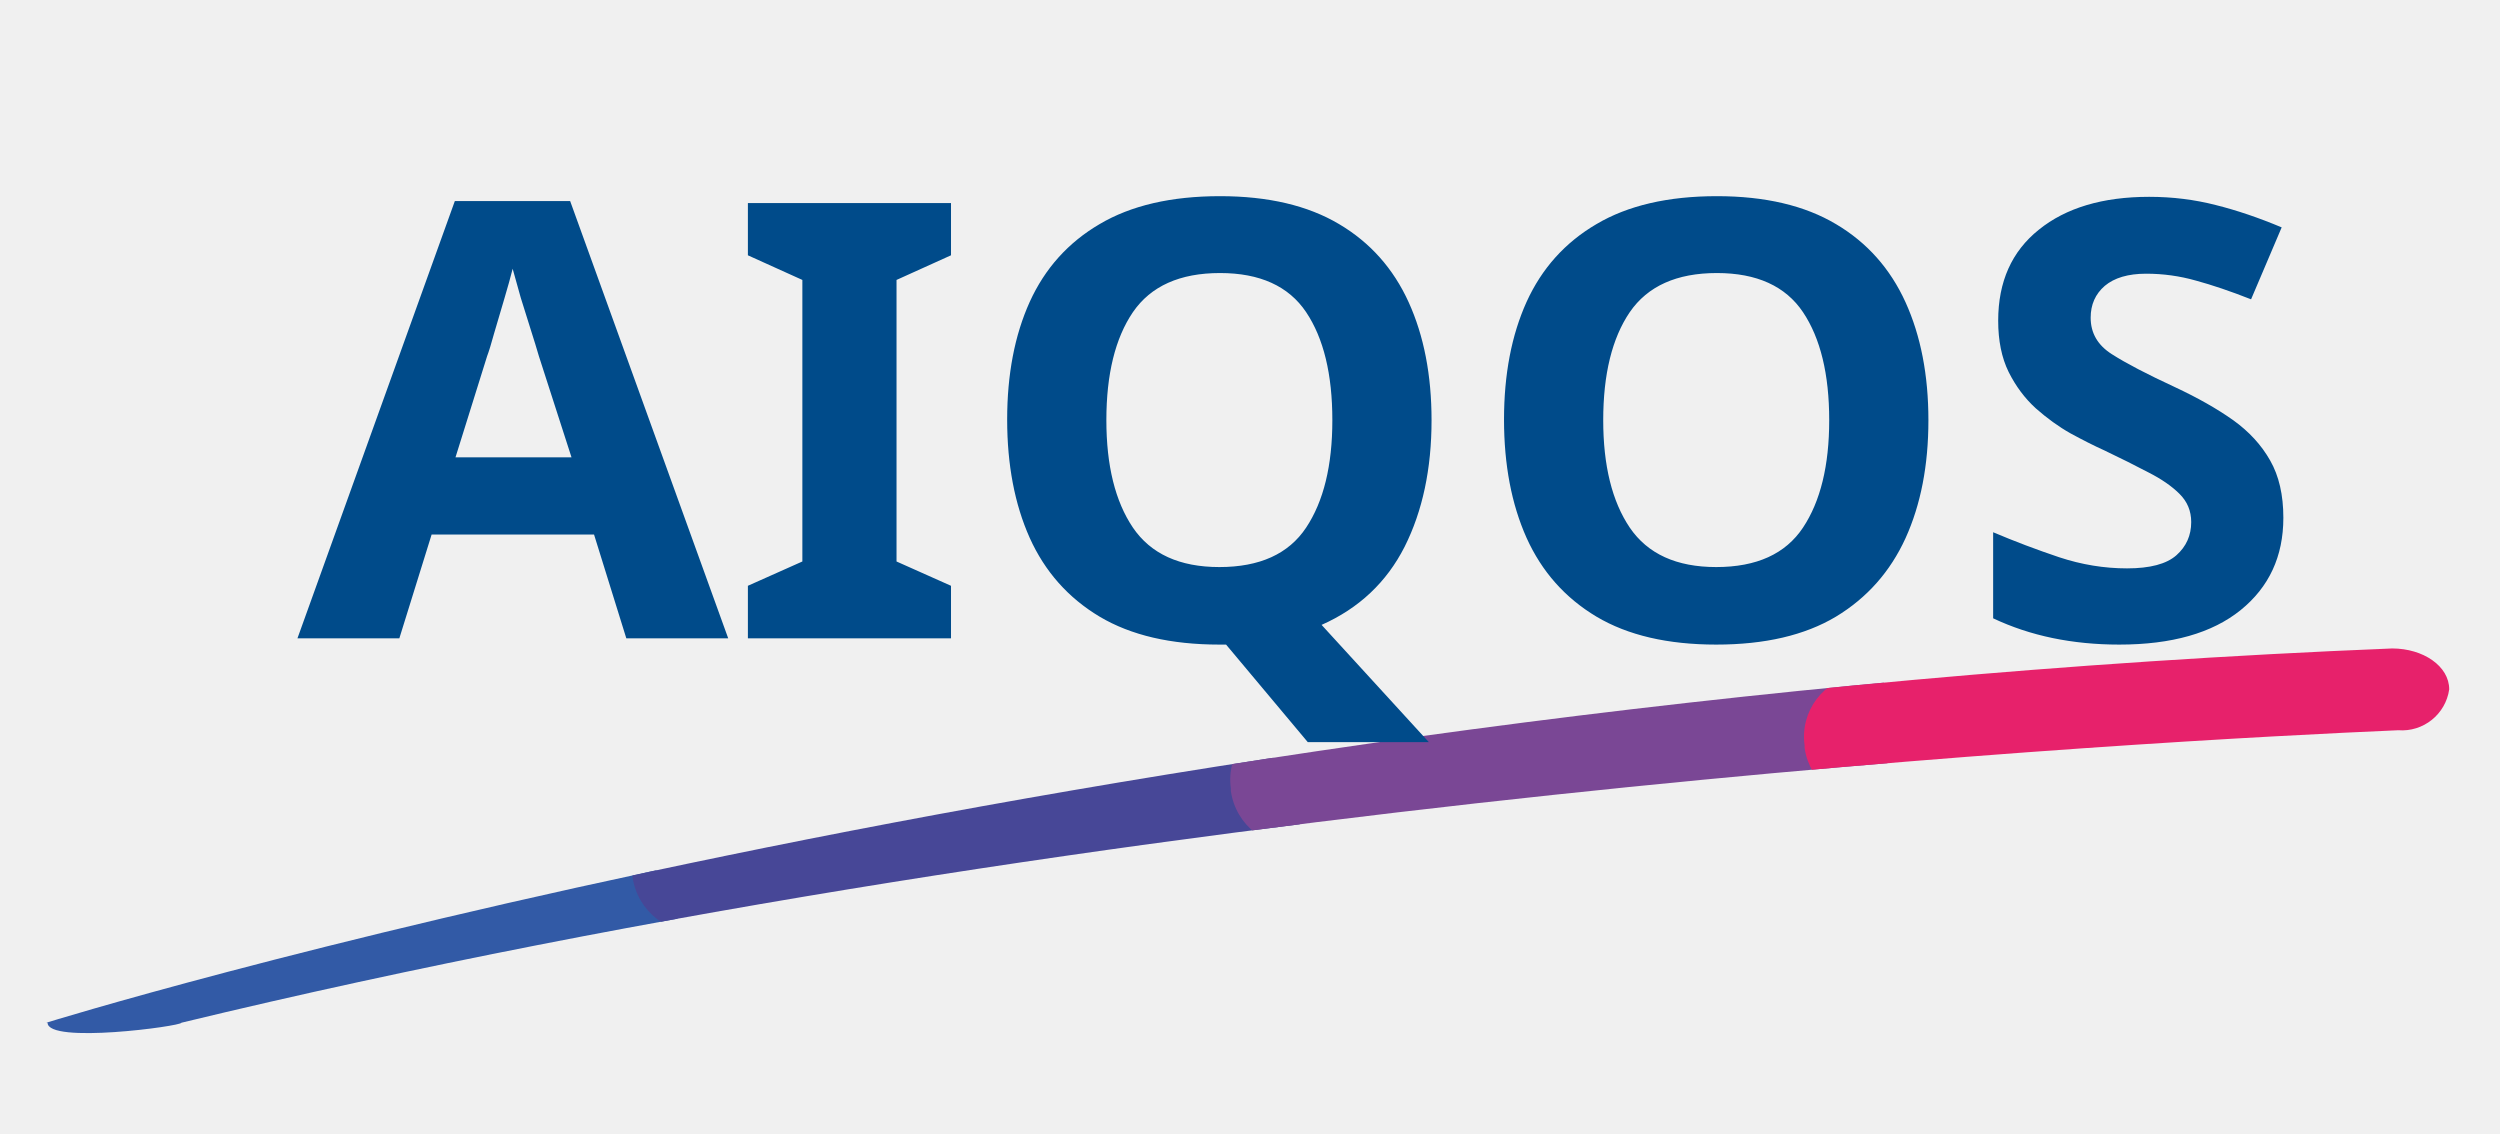
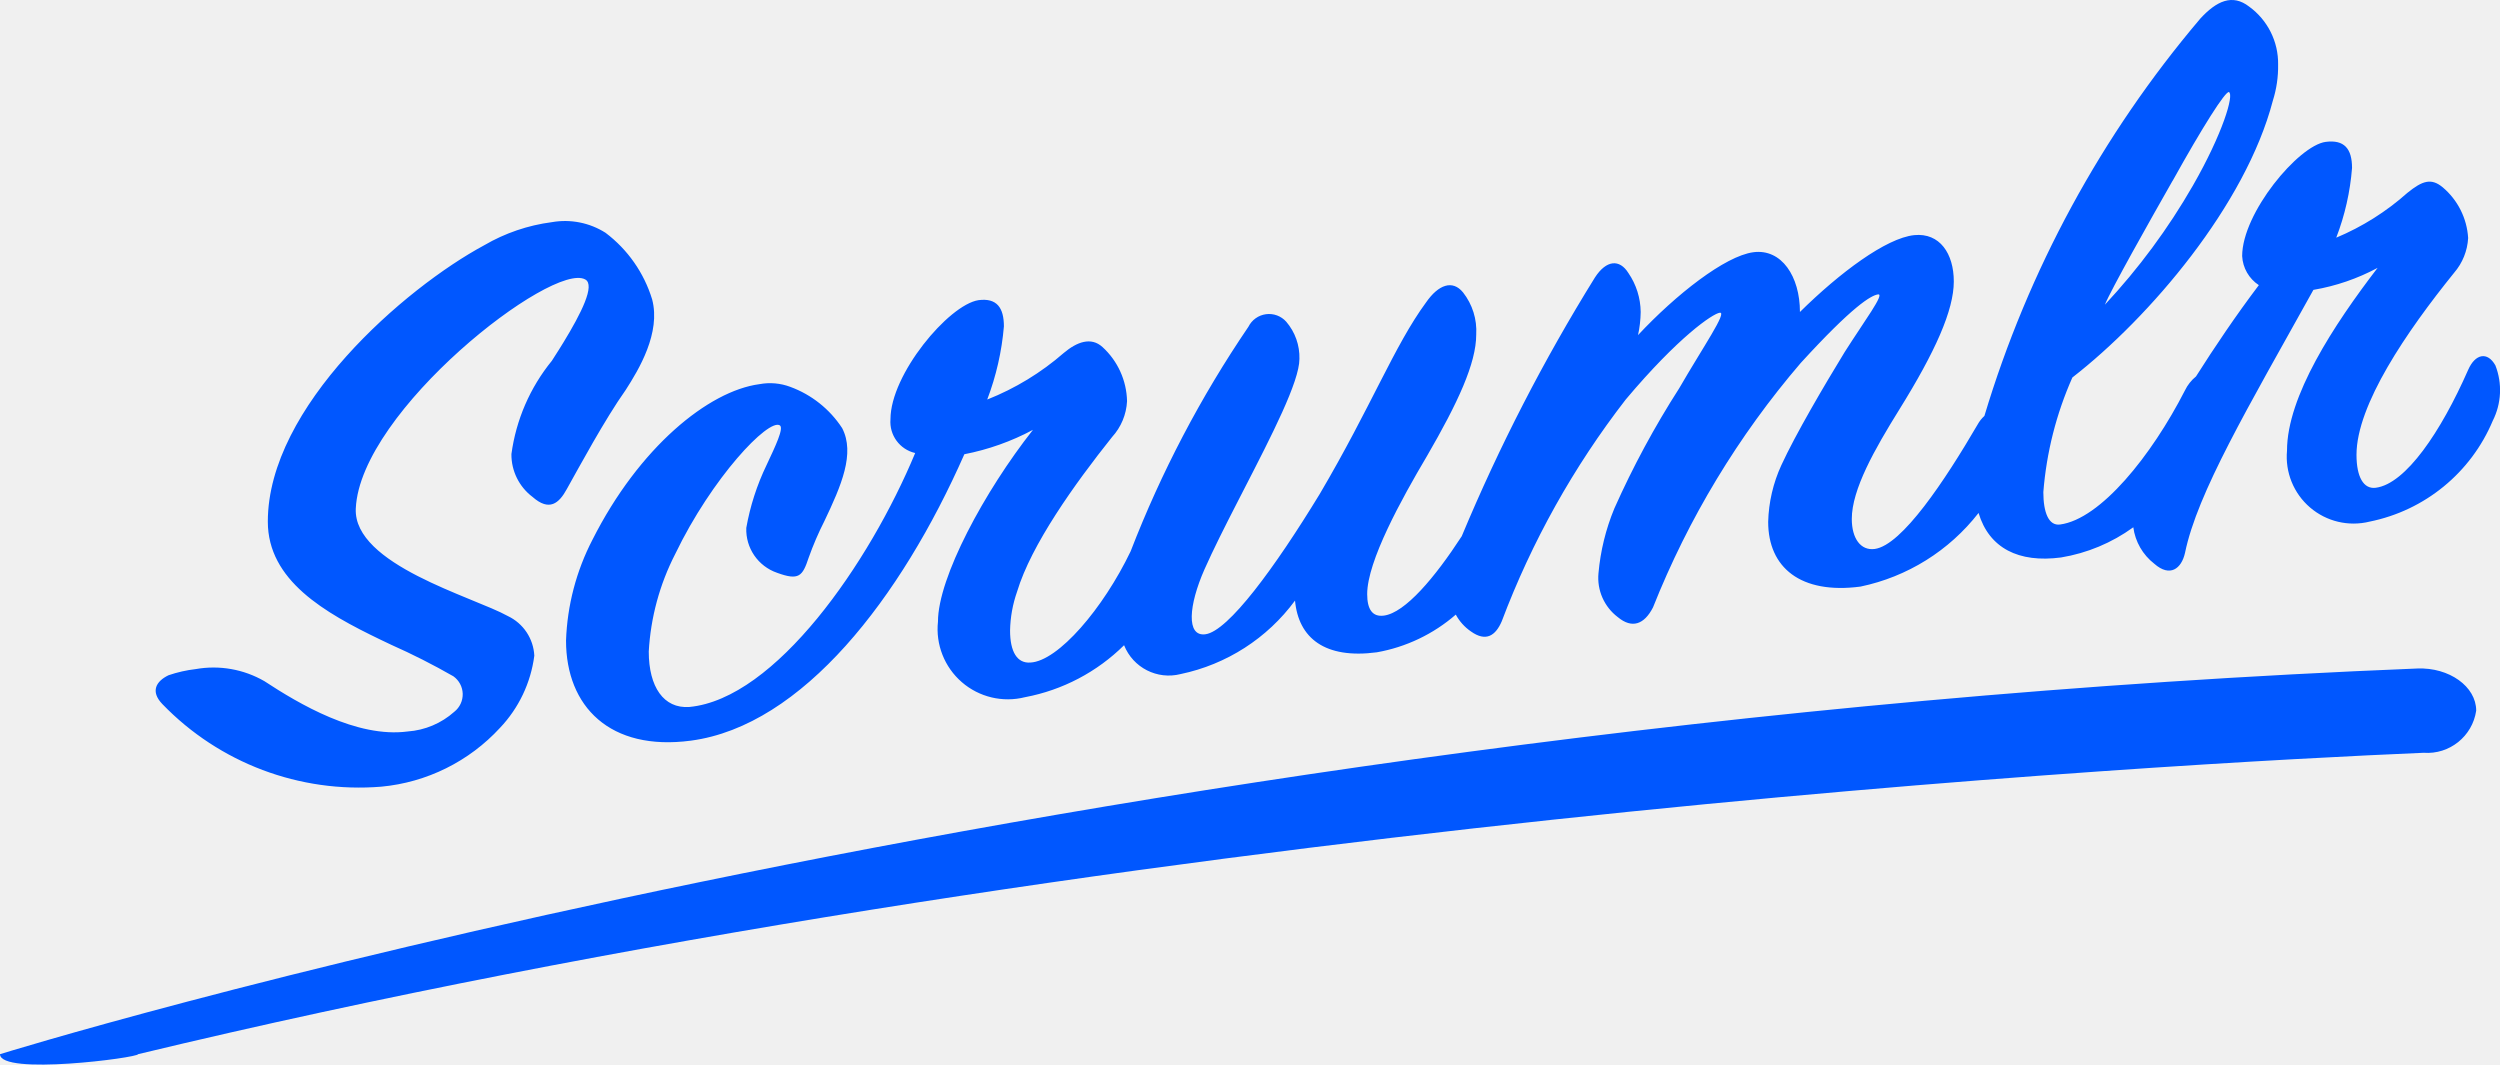
- <svg xmlns="http://www.w3.org/2000/svg" width="116.16" height="52.69" data-name="Ebene 1">
+ <svg xmlns="http://www.w3.org/2000/svg" id="Logo" width="112.715" height="48" viewBox="0 0 112.715 48">
  <defs>
-     <style>.cls-1{fill:#fff;}.cls-2{fill:none;}.cls-3{clip-path:url(#clip-path);}.cls-4{clip-path:url(#clip-path-2);}.cls-5{clip-path:url(#clip-path-3);}.cls-6{clip-path:url(#clip-path-4);}.cls-7{clip-path:url(#clip-path-5);}.cls-8{fill:#325aa6;}.cls-9{clip-path:url(#clip-path-6);}.cls-10{fill:#474797;}.cls-11{clip-path:url(#clip-path-8);}.cls-12{fill:#7a4795;}.cls-13{clip-path:url(#clip-path-10);}.cls-14{fill:#e7216b;}</style>
-     <clipPath id="clip-path" transform="translate(-73.15 -185.94)">
-       <path class="cls-1" d="m75.3,233.46s48,-14.92 109,-17.39c1.44,0 2.65,0.82 2.65,1.9a2.22,2.22 0 0 1 -2.37,1.9c-11.1,0.48 -59.25,3 -103,13.59c0,0.16 -6.22,1 -6.22,0m97.94,-39.37c1.35,-2.43 2.38,-4.05 2.54,-4s-0.28,1.86 -1.63,4.22a29.23,29.23 0 0 1 -4,5.36c0.28,-0.68 2,-3.77 3.05,-5.59m-73.08,1.92a3.46,3.46 0 0 1 2.41,0.48a5.94,5.94 0 0 1 2.1,3c0.4,1.51 -0.6,3.17 -1.19,4.09c-1,1.34 -2.1,3.47 -2.65,4.46c-0.36,0.66 -0.8,1 -1.55,0.36a2.38,2.38 0 0 1 -1,-1.93a8.53,8.53 0 0 1 1.82,-4.21c0.11,-0.16 0.22,-0.33 0.32,-0.5l0.21,-0.34c0.8,-1.3 1.44,-2.57 1,-2.82c-1.47,-0.83 -10.15,5.92 -10.35,10.32c-0.12,2.54 5.32,4 6.86,4.85a2.09,2.09 0 0 1 1.19,1.79a5.79,5.79 0 0 1 -1.55,3.25a8.28,8.28 0 0 1 -5.35,2.65a12.29,12.29 0 0 1 -9.87,-3.72c-0.55,-0.57 -0.28,-1 0.28,-1.3a6.45,6.45 0 0 1 1.23,-0.28a4.64,4.64 0 0 1 3.09,0.55c1.55,1 4.16,2.57 6.46,2.27a3.55,3.55 0 0 0 2.1,-0.89a1,1 0 0 0 0,-1.6a30.65,30.65 0 0 0 -2.8,-1.42l-0.48,-0.23c-2.53,-1.21 -5.08,-2.68 -5.08,-5.32c0,-5.19 6.18,-10.54 9.75,-12.46a8.13,8.13 0 0 1 3.05,-1.05zm74.29,-9.15c0.75,-0.83 1.47,-1.15 2.22,-0.56a3.19,3.19 0 0 1 1.31,2.61a5.64,5.64 0 0 1 -0.24,1.63c-1.23,4.7 -5.55,9.76 -9,12.48a15.63,15.63 0 0 0 -1.31,5.16c0,0.92 0.24,1.53 0.75,1.46c1.83,-0.24 4.13,-3.1 5.63,-6a1.91,1.91 0 0 1 0.5,-0.63c0.83,-1.31 1.81,-2.77 2.84,-4.12a1.66,1.66 0 0 1 -0.76,-1.31c0,-1.94 2.54,-5 3.77,-5.15c0.83,-0.1 1.19,0.3 1.19,1.18a11.55,11.55 0 0 1 -0.71,3.14a11.44,11.44 0 0 0 3.21,-2c0.67,-0.55 1.07,-0.68 1.58,-0.25a3.23,3.23 0 0 1 1.15,2.29a2.6,2.6 0 0 1 -0.63,1.57c-2.14,2.64 -4.4,5.95 -4.4,8.2c0,1 0.31,1.56 0.87,1.49c1.35,-0.18 2.93,-2.52 4.16,-5.32c0.32,-0.73 0.87,-0.84 1.23,-0.2a3.07,3.07 0 0 1 -0.12,2.5a7.65,7.65 0 0 1 -5.55,4.54a3,3 0 0 1 -3.65,-2.19a3.12,3.12 0 0 1 -0.08,-1c0,-2.44 2.1,-5.65 4.09,-8.24a9.6,9.6 0 0 1 -2.9,1c-3,5.34 -5.23,9.15 -5.78,11.85c-0.16,0.71 -0.68,1.12 -1.39,0.49a2.45,2.45 0 0 1 -0.94,-1.64a7.64,7.64 0 0 1 -3.26,1.36c-1.92,0.25 -3.24,-0.42 -3.72,-2a9,9 0 0 1 -5.32,3.32c-2.7,0.36 -4.16,-0.86 -4.16,-2.91a6.44,6.44 0 0 1 0.59,-2.56c0.63,-1.38 1.94,-3.61 2.85,-5.1s1.83,-2.64 1.51,-2.6s-1.15,0.53 -3.49,3.09a39.37,39.37 0 0 0 -6.66,11c-0.4,0.78 -0.95,1 -1.58,0.44a2.18,2.18 0 0 1 -0.87,-2a9.53,9.53 0 0 1 0.71,-2.92a39.9,39.9 0 0 1 2.93,-5.42c1.07,-1.86 2.18,-3.45 1.82,-3.4s-1.86,1.08 -4.24,3.91a38.55,38.55 0 0 0 -5.62,9.96c-0.28,0.65 -0.71,0.94 -1.39,0.46a2.25,2.25 0 0 1 -0.68,-0.76a7.43,7.43 0 0 1 -3.56,1.7c-2.34,0.31 -3.53,-0.64 -3.69,-2.33a8.55,8.55 0 0 1 -5.15,3.31a2.17,2.17 0 0 1 -2.53,-1.38a8.62,8.62 0 0 1 -4.47,2.34a3.16,3.16 0 0 1 -3.84,-2.29a3,3 0 0 1 -0.08,-1.12c0,-2 2.1,-5.88 4.28,-8.64a11,11 0 0 1 -3.09,1.1c-2.86,6.47 -7.3,12.24 -12.33,12.91c-3.65,0.48 -5.63,-1.54 -5.63,-4.51a10.53,10.53 0 0 1 1.19,-4.54c2.1,-4.17 5.23,-6.72 7.53,-7a2.54,2.54 0 0 1 1.39,0.12a4.72,4.72 0 0 1 2.34,1.86c0.59,1.14 0,2.6 -0.8,4.18a14.28,14.28 0 0 0 -0.71,1.66c-0.28,0.84 -0.43,1 -1.42,0.68a2,2 0 0 1 -1.39,-2a10.88,10.88 0 0 1 0.91,-2.83c0.4,-0.85 0.79,-1.67 0.6,-1.79c-0.52,-0.32 -3,2.35 -4.72,5.8a11.05,11.05 0 0 0 -1.19,4.39c0,1.6 0.68,2.58 1.83,2.5c3.88,-0.36 8.12,-6.49 10.18,-11.44a1.45,1.45 0 0 1 -1.11,-1.53c0,-2 2.62,-5.15 4,-5.37c0.83,-0.11 1.15,0.35 1.15,1.18a12.45,12.45 0 0 1 -0.75,3.3a11.91,11.91 0 0 0 3.44,-2.1c0.6,-0.5 1.23,-0.73 1.75,-0.27a3.42,3.42 0 0 1 1.11,2.45a2.55,2.55 0 0 1 -0.68,1.61c-1.7,2.13 -3.64,4.87 -4.28,7a5.57,5.57 0 0 0 -0.31,1.76c0,0.95 0.31,1.48 0.91,1.44c1.25,-0.06 3.29,-2.44 4.52,-5a50.42,50.42 0 0 1 5.31,-10.13a1,1 0 0 1 1.39,-0.46a1.08,1.08 0 0 1 0.32,0.24a2.48,2.48 0 0 1 0.59,1.67c0,1 -1.25,3.45 -2.5,5.88l-0.33,0.64c-0.54,1.05 -1.05,2.08 -1.45,3c-0.71,1.62 -0.83,3 0,2.93c1,-0.14 3.13,-3 5.15,-6.33c2.34,-4 3.37,-6.7 4.8,-8.63c0.55,-0.8 1.19,-1 1.67,-0.45a2.82,2.82 0 0 1 0.59,1.9c0,1.3 -0.83,3.08 -2.22,5.47c-1.15,1.94 -2.7,4.74 -2.7,6.23c0,0.68 0.24,1 0.76,1c0.95,-0.13 2.3,-1.72 3.51,-3.58a80.84,80.84 0 0 1 6,-11.67c0.51,-0.79 1.1,-0.83 1.5,-0.2a3.17,3.17 0 0 1 0.56,1.76a6,6 0 0 1 -0.12,1c1.7,-1.82 3.92,-3.56 5.19,-3.73s2.1,1.09 2.1,2.69c1.78,-1.76 3.88,-3.33 5.15,-3.46s1.79,0.83 1.79,2.08s-0.83,3.16 -2.46,5.78c-1.11,1.79 -2.14,3.6 -2.14,4.93c0,0.88 0.4,1.44 1,1.35c1.23,-0.16 3.17,-3.09 4.64,-5.6a1.49,1.49 0 0 1 0.31,-0.4a49.7,49.7 0 0 1 9.73,-17.96l0,0.05z" id="svg_1" />
-     </clipPath>
-     <clipPath id="clip-path-2" transform="translate(-73.15 -185.94)">
-       <rect class="cls-2" height="1024" id="svg_2" width="1440" x="13.3" y="149.94" />
-     </clipPath>
-     <clipPath id="clip-path-3" transform="translate(-73.15 -185.94)">
-       <rect class="cls-2" height="21" id="svg_3" width="115" x="73.3" y="213.94" />
-     </clipPath>
-     <clipPath id="clip-path-4" transform="translate(-73.15 -185.94)">
-       <path class="cls-2" d="m76.14,228.29l25.17,-2.67a3,3 0 0 1 3.29,2.56l0,0.11a2.9,2.9 0 0 1 -2.46,3.29l-0.1,0l-25.18,2.67a3,3 0 0 1 -3.28,-2.56l0,-0.12a2.9,2.9 0 0 1 2.42,-3.27l0.11,0l0.03,-0.01z" id="svg_4" />
-     </clipPath>
-     <clipPath id="clip-path-5" transform="translate(-73.15 -185.94)">
-       <rect class="cls-2" height="18" id="svg_5" width="112" x="75.3" y="215.94" />
-     </clipPath>
-     <clipPath id="clip-path-6" transform="translate(-73.15 -185.94)">
-       <path class="cls-2" d="m105.1,223.29l25.17,-2.67a3,3 0 0 1 3.29,2.56l0,0.11a2.9,2.9 0 0 1 -2.46,3.29l-0.1,0l-25.18,2.67a3,3 0 0 1 -3.28,-2.56l0,-0.12a2.9,2.9 0 0 1 2.46,-3.27l0.11,0l-0.01,-0.01z" id="svg_6" />
-     </clipPath>
-     <clipPath id="clip-path-8" transform="translate(-73.15 -185.94)">
-       <path class="cls-2" d="m132.9,219.29l25.17,-2.67a3,3 0 0 1 3.29,2.56l0,0.11a2.9,2.9 0 0 1 -2.46,3.29l-0.1,0l-25.17,2.67a3,3 0 0 1 -3.29,-2.56l0,-0.12a2.91,2.91 0 0 1 2.46,-3.28l0.11,0l-0.01,0z" id="svg_7" />
-     </clipPath>
-     <clipPath id="clip-path-10" transform="translate(-73.15 -185.94)">
-       <path class="cls-2" d="m159.54,217.29l25.18,-2.67a3,3 0 0 1 3.28,2.56l0,0.11a2.9,2.9 0 0 1 -2.46,3.29l-0.1,0l-25.18,2.67a3,3 0 0 1 -3.26,-2.55l0,-0.12a2.9,2.9 0 0 1 2.46,-3.28l0.1,0l-0.02,-0.01z" id="svg_8" />
+     <clipPath id="clip-path">
+       <path id="Pfad_2" data-name="Pfad 2" d="M0-.471S47.983-15.4,108.987-17.86c1.44-.057,2.655.815,2.655,1.9a2.229,2.229,0,0,1-2.371,1.9c-11.1.472-59.257,3.044-103.045,13.589C6.226-.309,0,.5,0-.471M97.956-39.849c1.349-2.427,2.379-4.051,2.538-4,.238.12-.278,1.866-1.626,4.218A29.132,29.132,0,0,1,94.9-34.262c.28-.686,2.022-3.776,3.053-5.588M24.884-37.984a3.413,3.413,0,0,1,2.418.48,5.938,5.938,0,0,1,2.1,3c.4,1.51-.6,3.165-1.19,4.083-.952,1.345-2.1,3.479-2.655,4.468-.357.657-.795,1.02-1.547.357a2.39,2.39,0,0,1-.952-1.932,8.449,8.449,0,0,1,1.824-4.207c.106-.165.213-.334.319-.5l.21-.339c.793-1.3,1.433-2.572.978-2.825-1.467-.834-10.15,5.917-10.348,10.327-.12,2.532,5.312,3.985,6.857,4.848a2.089,2.089,0,0,1,1.192,1.786,5.809,5.809,0,0,1-1.547,3.254,8.325,8.325,0,0,1-5.352,2.652A12.326,12.326,0,0,1,7.32-16.256c-.554-.577-.277-1.032.278-1.3a5.91,5.91,0,0,1,1.229-.278,4.594,4.594,0,0,1,3.092.544c1.547,1.015,4.165,2.574,6.463,2.269a3.531,3.531,0,0,0,2.1-.888,1,1,0,0,0-.041-1.6,30.633,30.633,0,0,0-2.806-1.422l-.474-.226c-2.532-1.217-5.086-2.678-5.086-5.325,0-5.183,6.185-10.537,9.754-12.459A8.108,8.108,0,0,1,24.884-37.984Zm74.3-9.157c.752-.824,1.466-1.146,2.221-.561a3.166,3.166,0,0,1,1.306,2.611,5.127,5.127,0,0,1-.238,1.632c-1.228,4.7-5.549,9.767-9.038,12.479a15.8,15.8,0,0,0-1.309,5.166c0,.914.237,1.53.754,1.462,1.824-.242,4.123-3.1,5.629-6.043a1.835,1.835,0,0,1,.5-.633c.83-1.31,1.811-2.766,2.833-4.116a1.667,1.667,0,0,1-.752-1.311c0-1.944,2.538-4.985,3.765-5.148.832-.109,1.189.3,1.189,1.175a11.19,11.19,0,0,1-.712,3.144,11.493,11.493,0,0,0,3.212-2.025c.675-.545,1.07-.674,1.586-.248a3.246,3.246,0,0,1,1.149,2.288,2.622,2.622,0,0,1-.634,1.569c-2.14,2.648-4.4,5.958-4.4,8.207,0,.992.317,1.559.872,1.484,1.347-.177,2.934-2.521,4.162-5.315.317-.727.872-.839,1.229-.2a3.066,3.066,0,0,1-.119,2.494,7.666,7.666,0,0,1-5.549,4.547,3.013,3.013,0,0,1-3.728-3.2c0-2.439,2.1-5.655,4.085-8.241a9.471,9.471,0,0,1-2.895.993c-2.974,5.349-5.233,9.155-5.789,11.859-.158.707-.674,1.117-1.387.487a2.5,2.5,0,0,1-.944-1.642,7.669,7.669,0,0,1-3.258,1.361c-1.914.253-3.241-.419-3.719-2.007a9.1,9.1,0,0,1-5.323,3.32c-2.7.357-4.162-.86-4.162-2.918a6.515,6.515,0,0,1,.594-2.556c.634-1.381,1.944-3.611,2.855-5.1.872-1.374,1.824-2.643,1.506-2.6s-1.149.533-3.488,3.093a39.163,39.163,0,0,0-6.66,11.02c-.4.778-.951.965-1.586.438a2.218,2.218,0,0,1-.872-1.98,9.92,9.92,0,0,1,.714-2.916A40.655,40.655,0,0,1,75.712-30.5c1.072-1.855,2.182-3.453,1.824-3.4-.317.043-1.861,1.085-4.241,3.916a38.523,38.523,0,0,0-5.589,10c-.28.648-.714.935-1.389.452a2.161,2.161,0,0,1-.681-.758,7.385,7.385,0,0,1-3.561,1.7c-2.339.31-3.531-.639-3.688-2.332a8.577,8.577,0,0,1-5.154,3.312,2.168,2.168,0,0,1-2.553-1.3,8.612,8.612,0,0,1-4.465,2.343,3.168,3.168,0,0,1-3.926-3.407c0-1.982,2.1-5.88,4.283-8.646a11.02,11.02,0,0,1-3.093,1.1c-2.855,6.475-7.3,12.246-12.33,12.913-3.648.484-5.629-1.538-5.629-4.513a10.682,10.682,0,0,1,1.189-4.54c2.1-4.167,5.233-6.715,7.533-7.02a2.592,2.592,0,0,1,1.387.121A4.749,4.749,0,0,1,37.968-28.7c.594,1.14-.04,2.6-.795,4.184a14.107,14.107,0,0,0-.712,1.656c-.278.838-.435,1.048-1.426.685A2.061,2.061,0,0,1,33.647-24.2a10.9,10.9,0,0,1,.912-2.828c.4-.855.792-1.668.6-1.795-.517-.313-3.054,2.349-4.719,5.807a10.954,10.954,0,0,0-1.19,4.391c0,1.6.675,2.578,1.824,2.5,3.885-.363,8.127-6.49,10.188-11.45A1.441,1.441,0,0,1,40.148-29.1c0-2.02,2.616-5.151,3.965-5.367.832-.11,1.149.344,1.149,1.181a12.166,12.166,0,0,1-.752,3.3,11.945,11.945,0,0,0,3.45-2.1c.594-.5,1.229-.736,1.744-.27a3.4,3.4,0,0,1,1.11,2.445,2.594,2.594,0,0,1-.675,1.615c-1.7,2.131-3.648,4.864-4.282,6.969a5.6,5.6,0,0,0-.317,1.757c0,.953.317,1.483.912,1.442,1.255-.059,3.289-2.439,4.524-5.016a50.145,50.145,0,0,1,5.31-10.123,1.038,1.038,0,0,1,1.706-.227,2.466,2.466,0,0,1,.594,1.674c0,1.027-1.251,3.454-2.5,5.883l-.325.633c-.54,1.052-1.059,2.081-1.455,2.972-.714,1.619-.833,3.043.04,2.929,1.031-.137,3.133-3.006,5.155-6.324,2.338-3.97,3.369-6.7,4.795-8.639.556-.8,1.19-1.034,1.667-.45a2.806,2.806,0,0,1,.594,1.9c0,1.3-.832,3.083-2.221,5.478-1.149,1.941-2.695,4.739-2.695,6.225,0,.687.238,1.037.754.968.958-.126,2.3-1.719,3.509-3.579a81.968,81.968,0,0,1,6.007-11.668c.515-.792,1.109-.834,1.506-.2a3.162,3.162,0,0,1,.555,1.757,5.2,5.2,0,0,1-.12,1.044c1.706-1.827,3.925-3.569,5.2-3.737s2.1,1.094,2.1,2.694c1.783-1.761,3.884-3.335,5.154-3.465,1.149-.114,1.783.832,1.783,2.088,0,1.3-.832,3.162-2.457,5.776-1.11,1.787-2.142,3.6-2.142,4.933,0,.878.4,1.435,1.032,1.353,1.229-.164,3.17-3.09,4.639-5.608a1.516,1.516,0,0,1,.308-.391A49.857,49.857,0,0,1,99.186-47.141Z" transform="translate(0 48)" fill="none" clip-rule="evenodd" />
    </clipPath>
  </defs>
-   <g class="layer">
-     <g class="cls-3" id="svg_10" transform="matrix(1 0 0 1 0 0)">
-       <g data-name="Gruppe 104" id="Gruppe_104">
-         <g class="cls-4" id="svg_11">
-           <g data-name="Gruppe 103" id="Gruppe_103">
-             <g data-name="Gruppe 102" id="Gruppe_102">
-               <g class="cls-5" id="svg_12">
-                 <g data-name="Gruppe 101" id="Gruppe_101">
-                   <g class="cls-6" id="svg_13">
-                     <g data-name="Gruppe 94" id="Gruppe_94">
-                       <g class="cls-7" id="svg_14">
-                         <g data-name="Gruppe 93" id="Gruppe_93">
-                           <path class="cls-8" d="m73.15,224.71l32.12,-4l1.73,13.97l-32.12,3.95l-1.73,-13.92z" data-name="Pfad 81" id="Pfad_81" transform="translate(-73.15 -185.94)" />
-                         </g>
-                       </g>
-                     </g>
-                   </g>
-                   <g class="cls-9" id="svg_15">
-                     <g data-name="Gruppe 96" id="Gruppe_96">
-                       <g class="cls-7" id="svg_16">
-                         <g data-name="Gruppe 95" id="Gruppe_95">
-                           <path class="cls-10" d="m100.11,219.71l34.1,-4.18l1.8,14.63l-34.1,4.19l-1.8,-14.64z" data-name="Pfad 84" id="Pfad_84" transform="translate(-73.15 -185.94)" />
-                         </g>
-                       </g>
-                     </g>
-                   </g>
-                   <g class="cls-11" id="svg_17">
-                     <g data-name="Gruppe 98" id="Gruppe_98">
-                       <g class="cls-7" id="svg_18">
-                         <g data-name="Gruppe 97" id="Gruppe_97">
-                           <path class="cls-12" d="m127.91,215.71l34.1,-4.18l1.8,14.63l-34.1,4.19l-1.8,-14.64z" data-name="Pfad 87" id="Pfad_87" transform="translate(-73.15 -185.94)" />
-                         </g>
-                       </g>
-                     </g>
-                   </g>
-                   <g class="cls-13" id="svg_19">
-                     <g data-name="Gruppe 100" id="Gruppe_100">
-                       <g class="cls-7" id="svg_20">
-                         <g data-name="Gruppe 99" id="Gruppe_99">
-                           <path class="cls-14" d="m154.73,215.18l33,-4.05l1.6,13.06l-33,4.05l-1.6,-13.06z" data-name="Pfad 90" id="Pfad_90" transform="translate(-73.15 -185.94)" />
-                         </g>
-                       </g>
-                     </g>
-                   </g>
-                 </g>
-               </g>
-             </g>
-           </g>
-         </g>
-       </g>
-     </g>
-     <text fill="#004b8a" font-family="'Kosugi Maru', sans-serif" font-size="29" font-weight="bold" id="svg_21" lengthAdjust="spacing" stroke-width="0" text-anchor="middle" transform="matrix(1 0 0 0.97691 0 0.833889)" x="60.54" xml:space="preserve" y="29.51">AIQOS</text>
+   <g id="Gruppe_6" data-name="Gruppe 6" clip-path="url(#clip-path)">
+     <path id="Pfad_1" data-name="Pfad 1" d="M-1-49H113.824V1.006H-1Z" transform="translate(0 48)" fill="#0057ff" />
  </g>
</svg>
